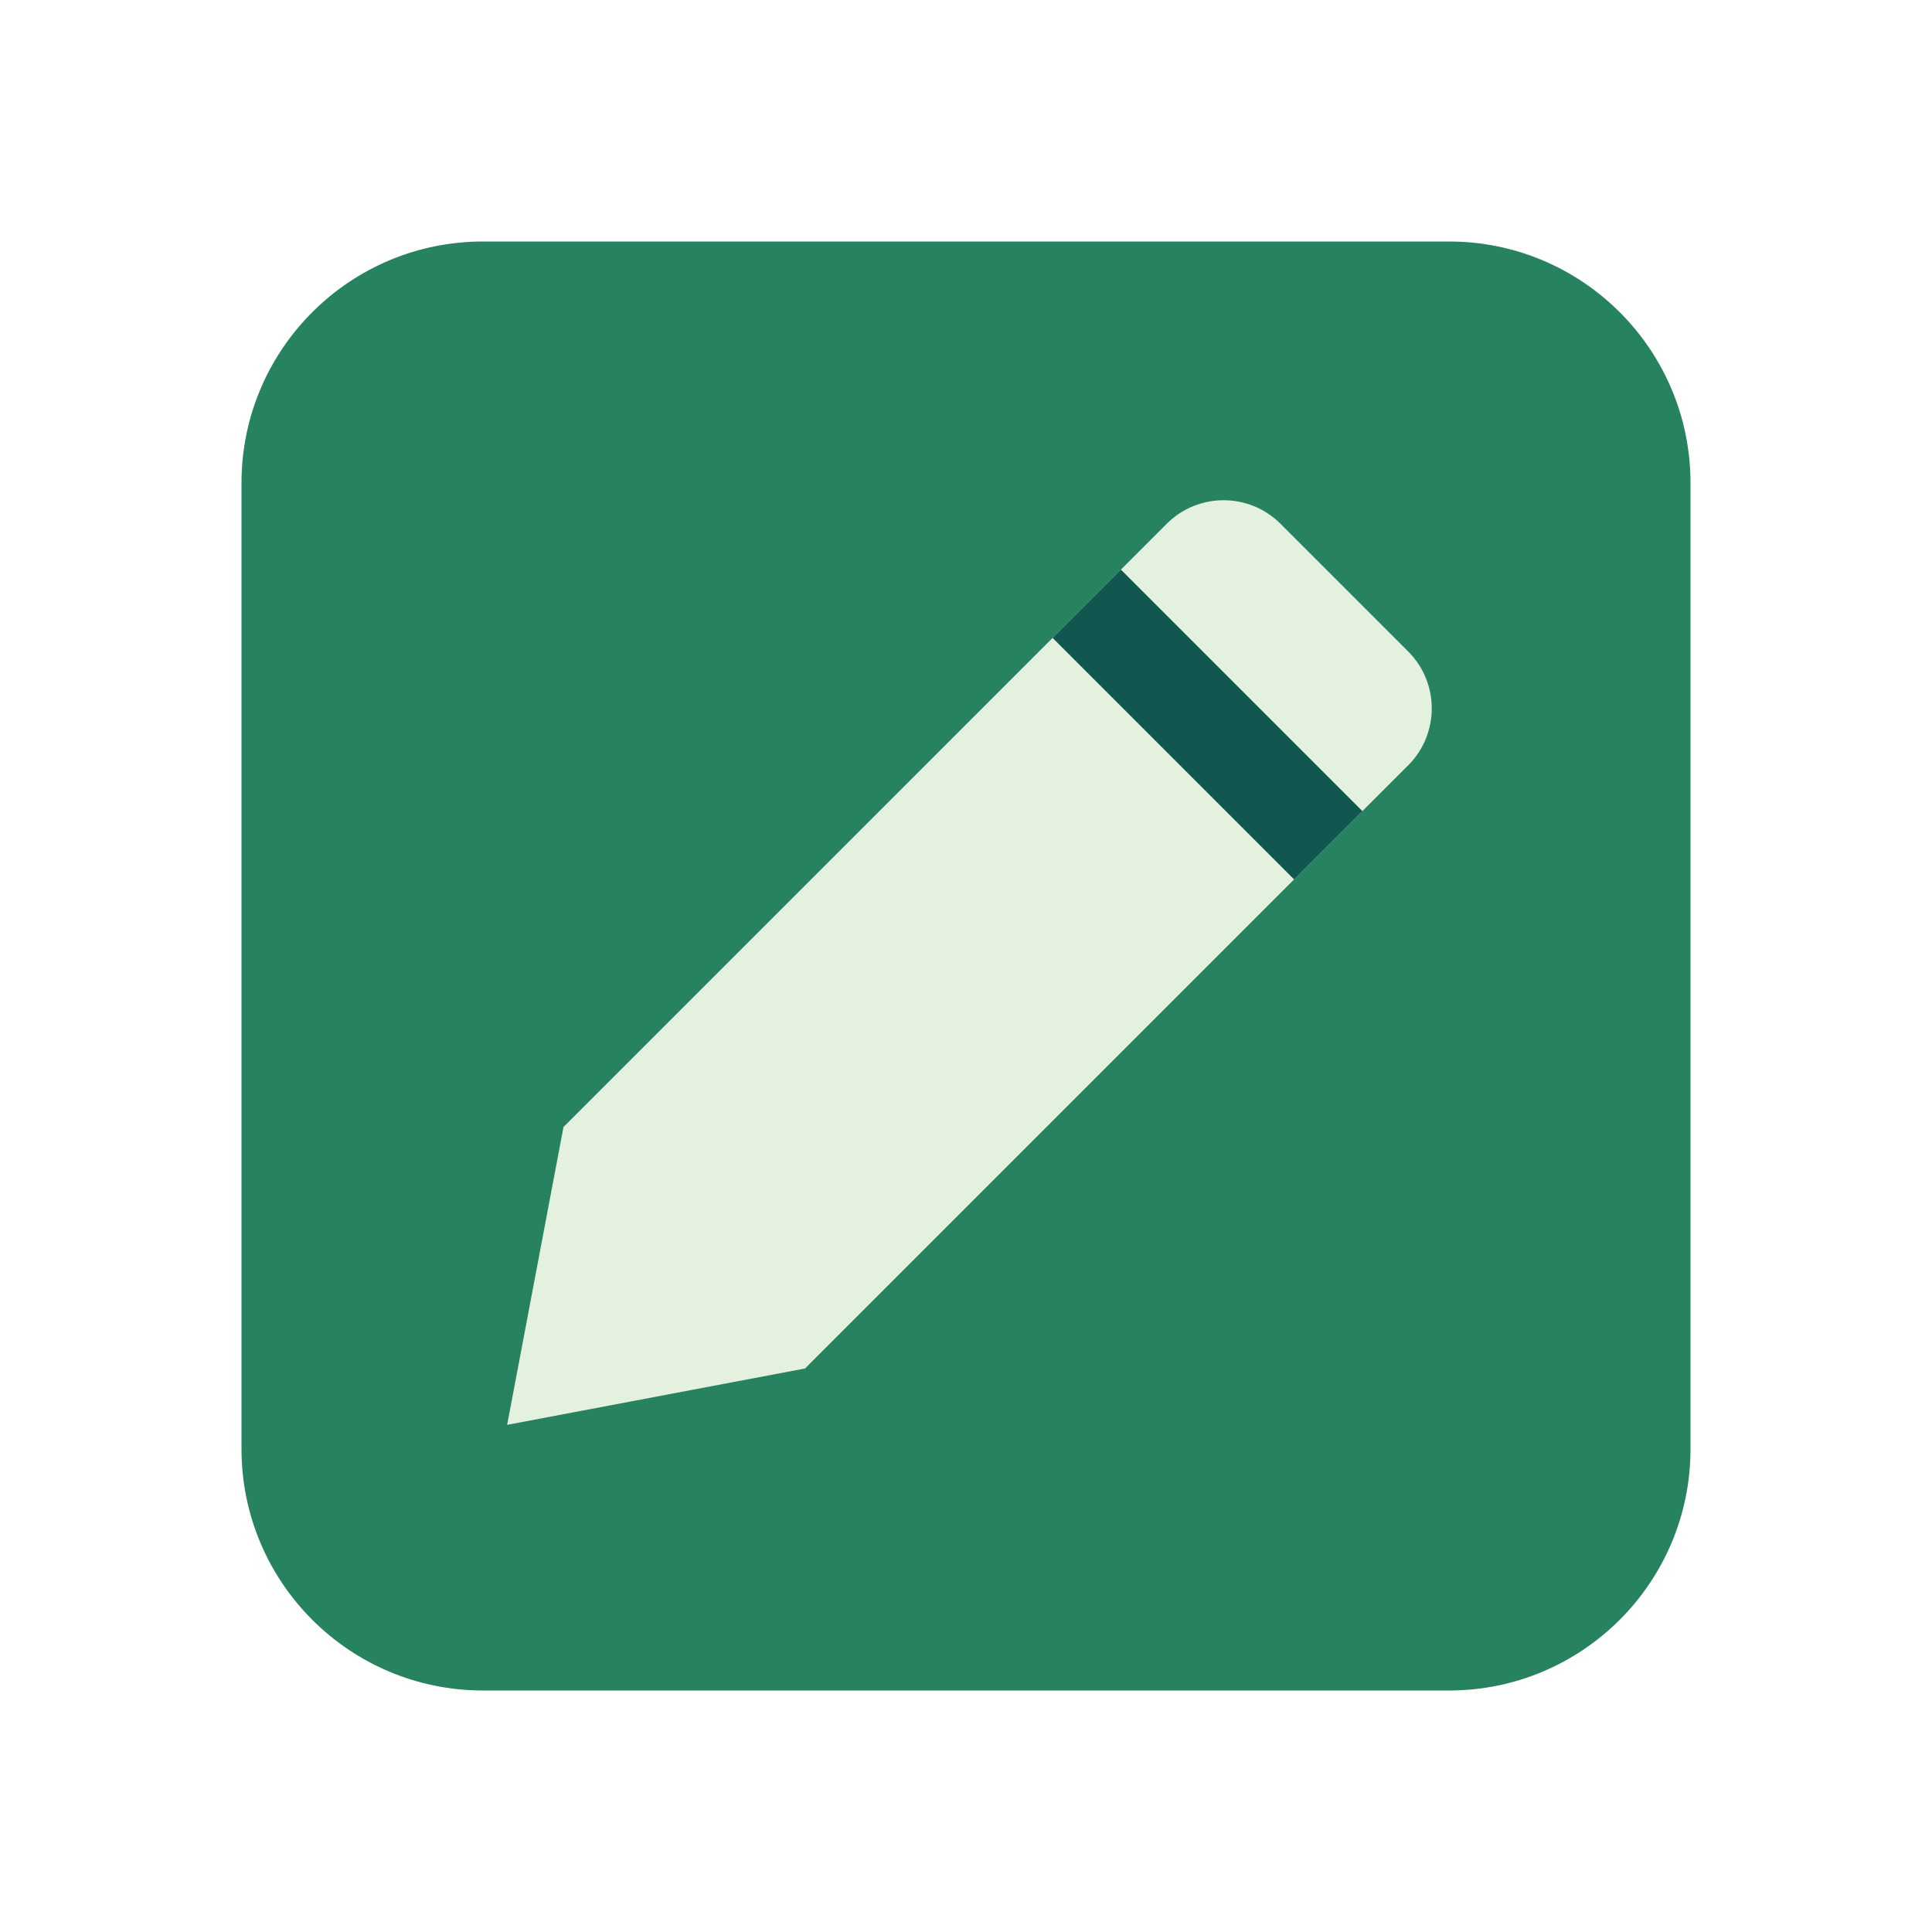
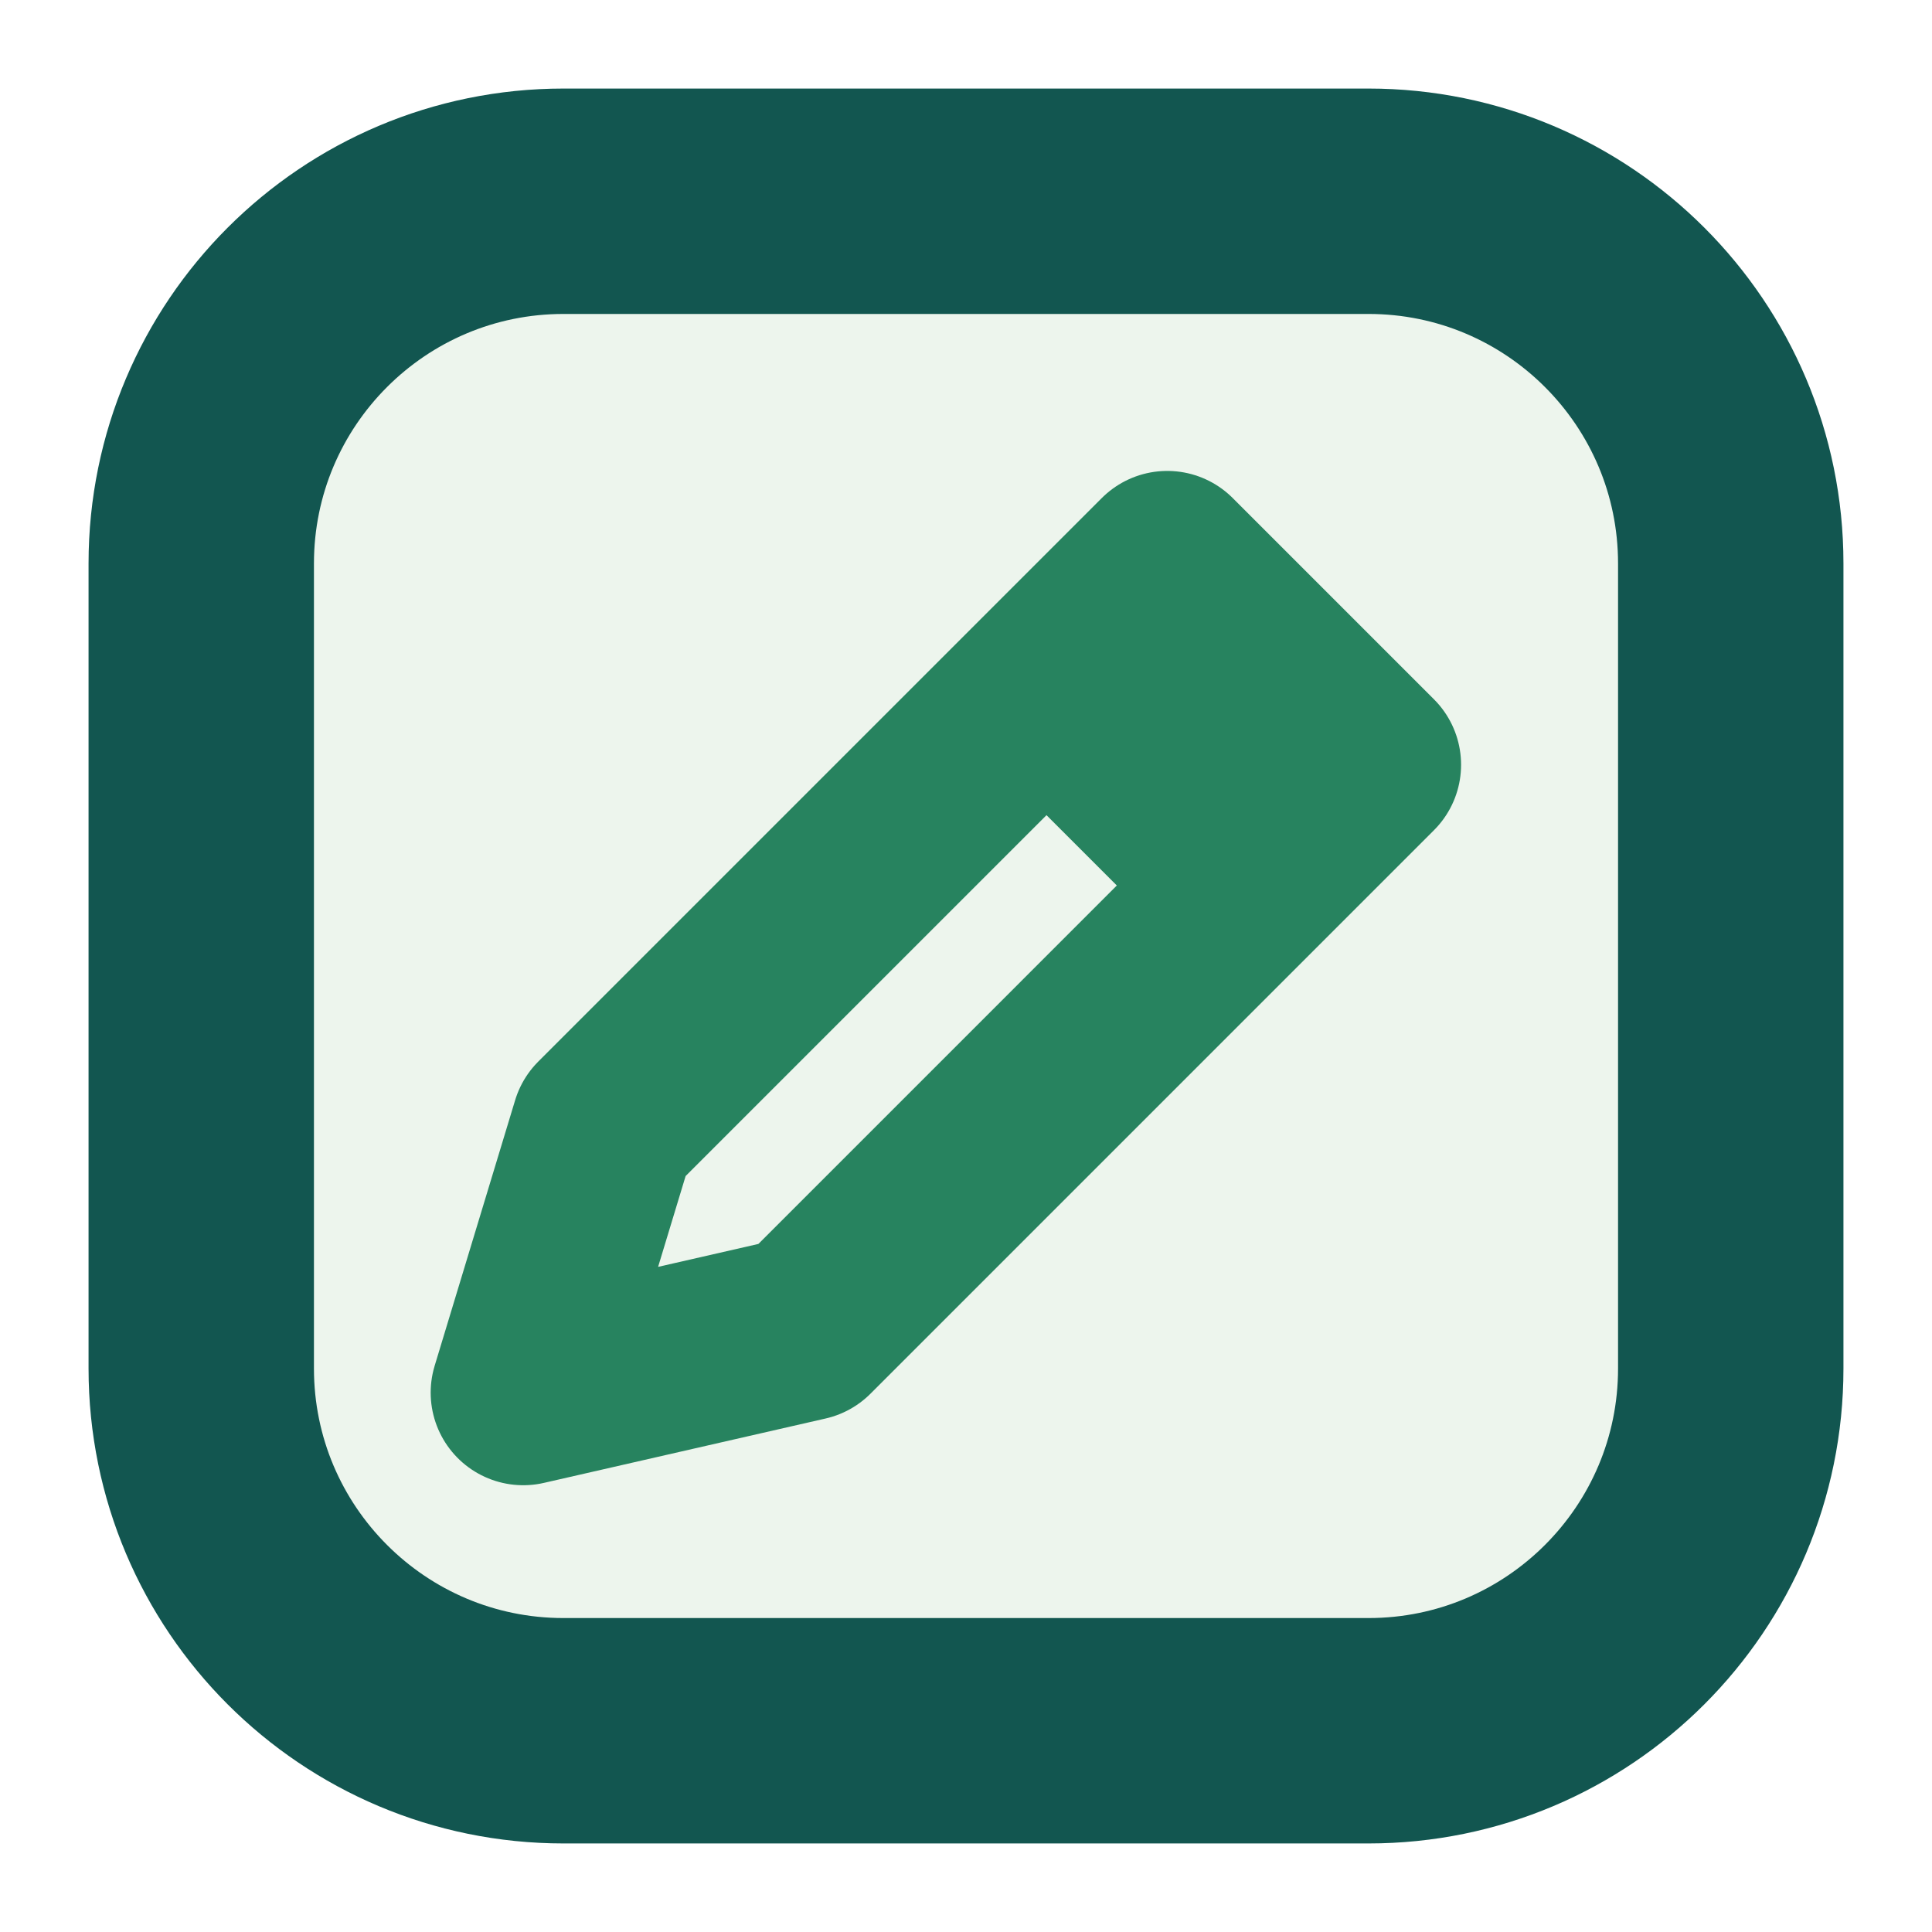
- <svg xmlns="http://www.w3.org/2000/svg" viewBox="0 0 24 24">
-   <rect x="3" y="3" width="18" height="18" rx="3" fill="#27835f" />
-   <path d="m7 14 7.5-7.5a1 1 0 0 1 1.4 0l1.6 1.6a1 1 0 0 1 0 1.4L10 17l-3.7.7L7 14Z" fill="#e4f1df" />
-   <path d="m13.5 7.5 3 3" fill="none" stroke="#125650" stroke-width="1.2" />
+ <svg xmlns="http://www.w3.org/2000/svg" viewBox="0 0 24 24" fill="none" stroke-linecap="round" stroke-linejoin="round">
+   <rect x="2.5" y="2.5" width="19" height="19" rx="4.5" fill="#edf5ed" stroke="#125650" stroke-width="2.8" />
+   <path d="m7.5 14 7-7 2.5 2.5-7 7-3.5.8 1-3.3Zm5.5-5.5 2.5 2.5" stroke="#27835f" stroke-width="2.3" />
</svg>
